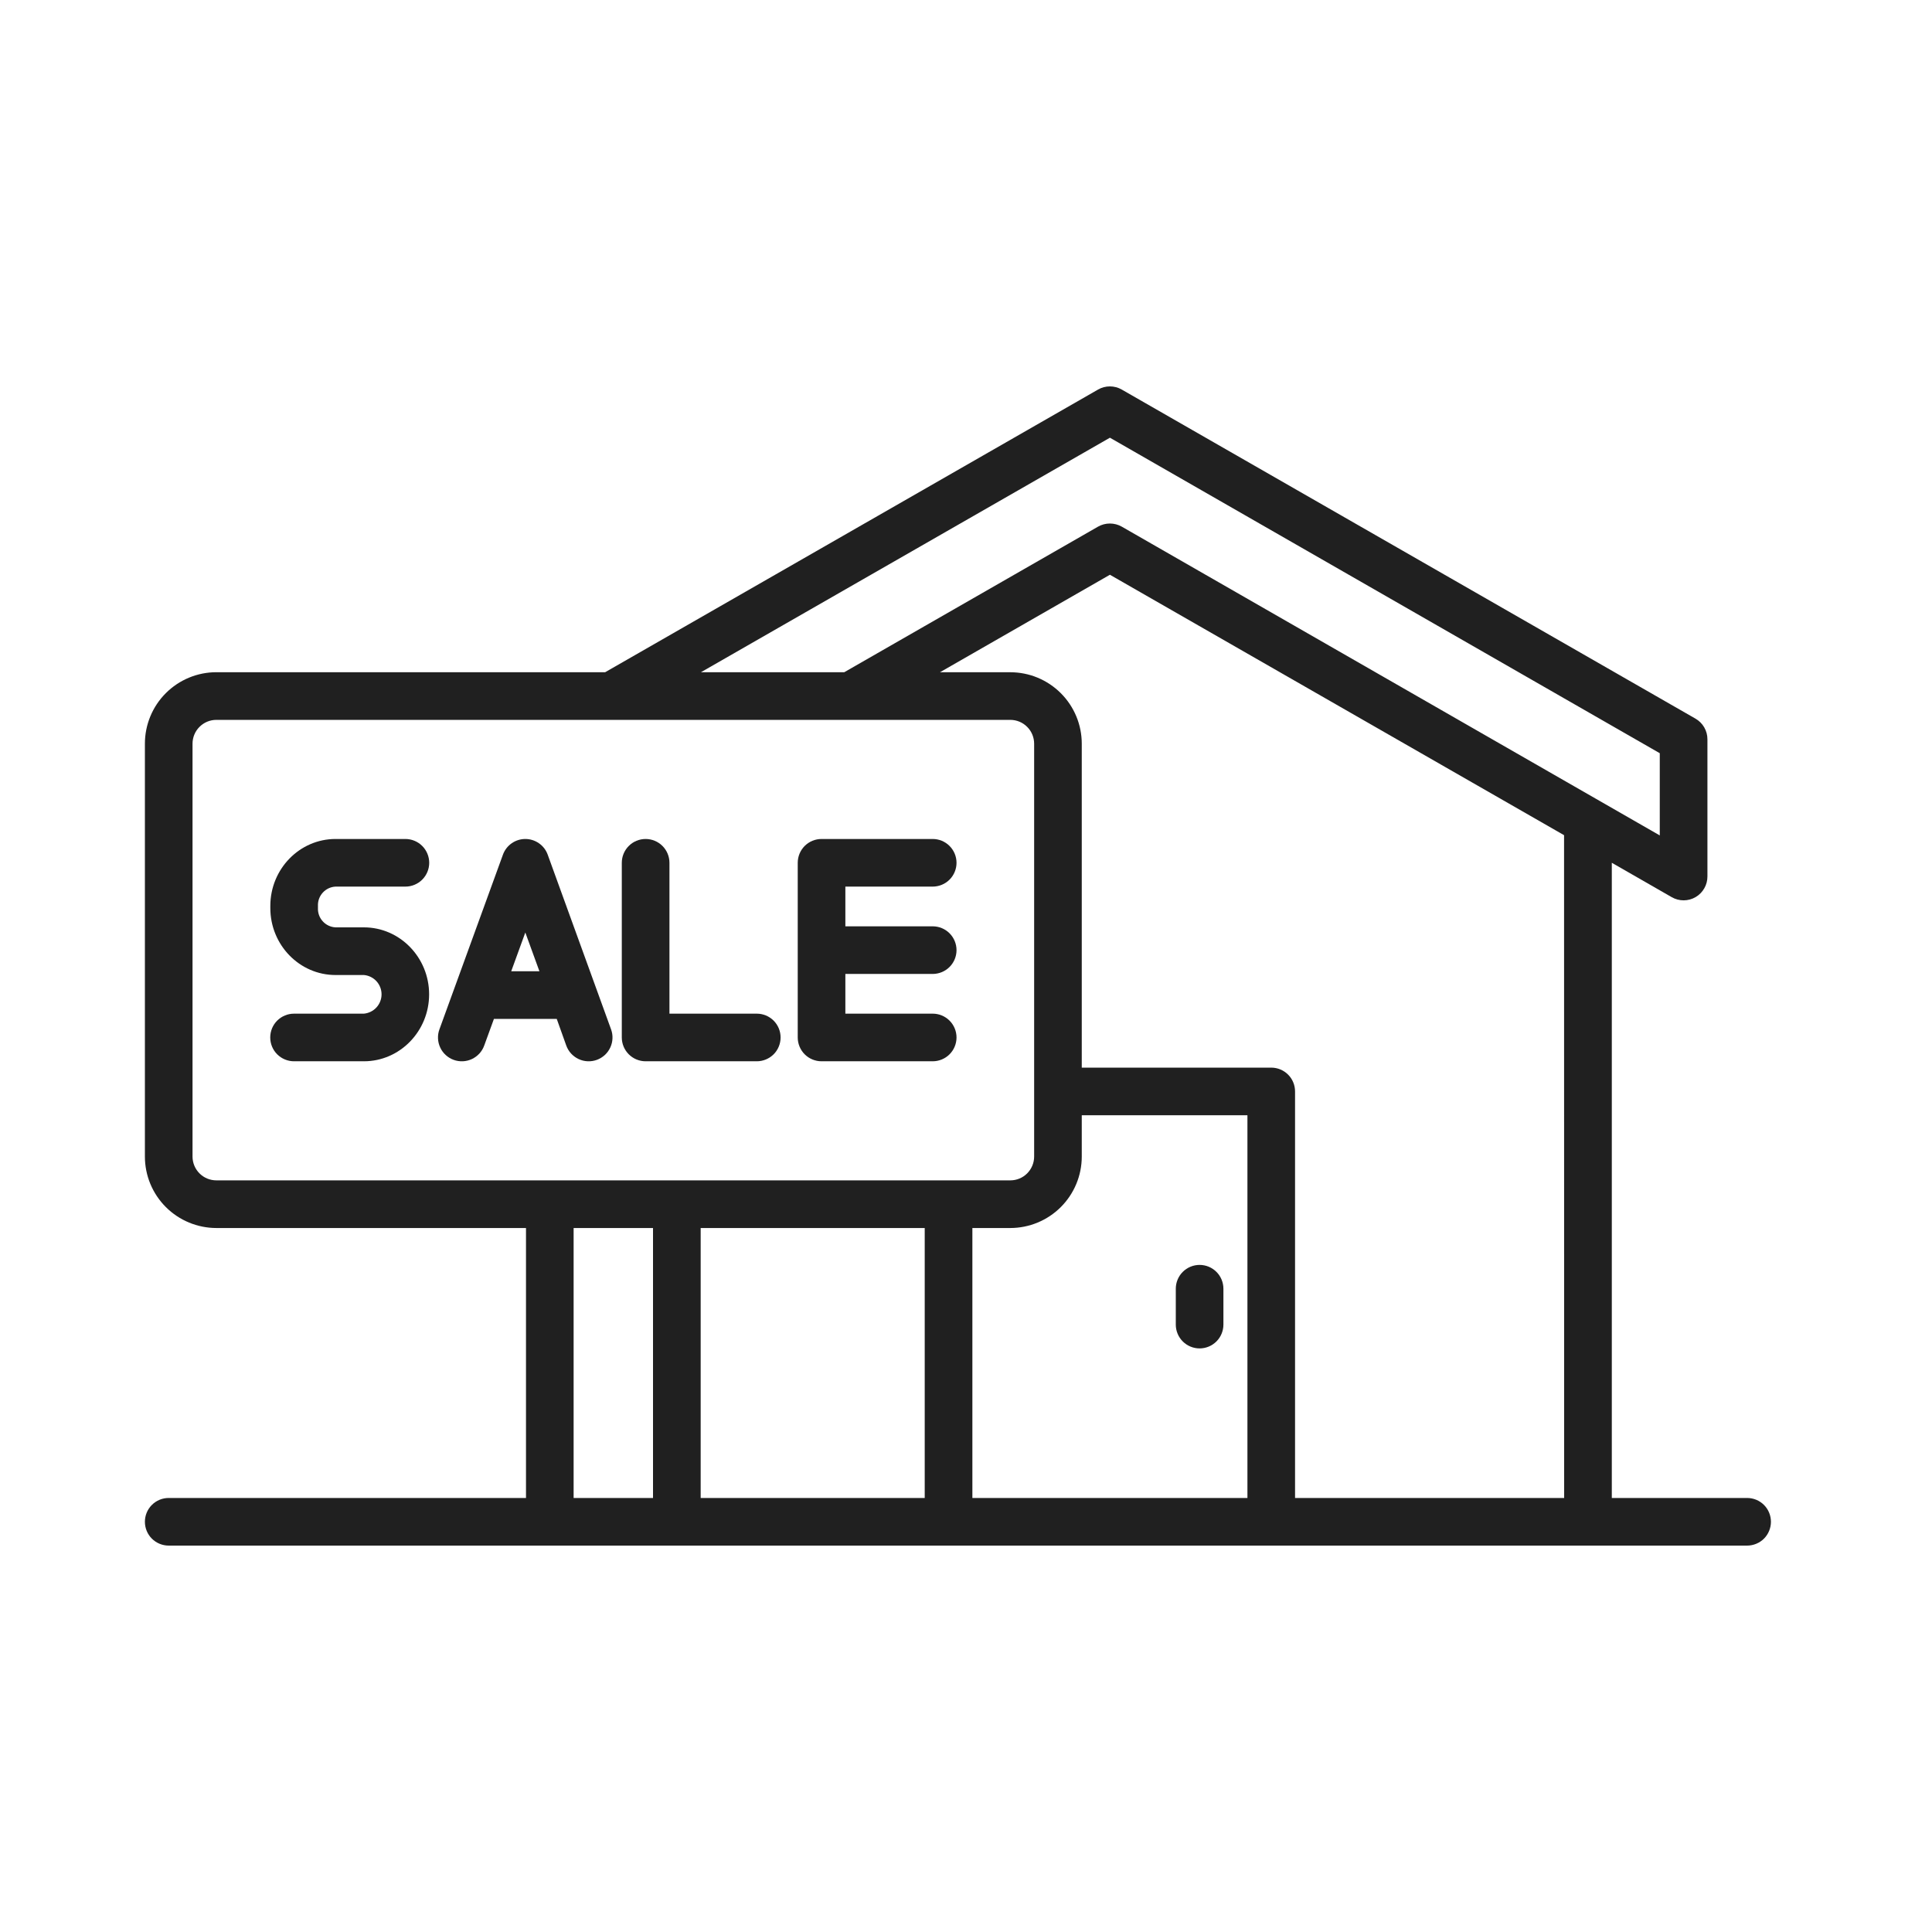
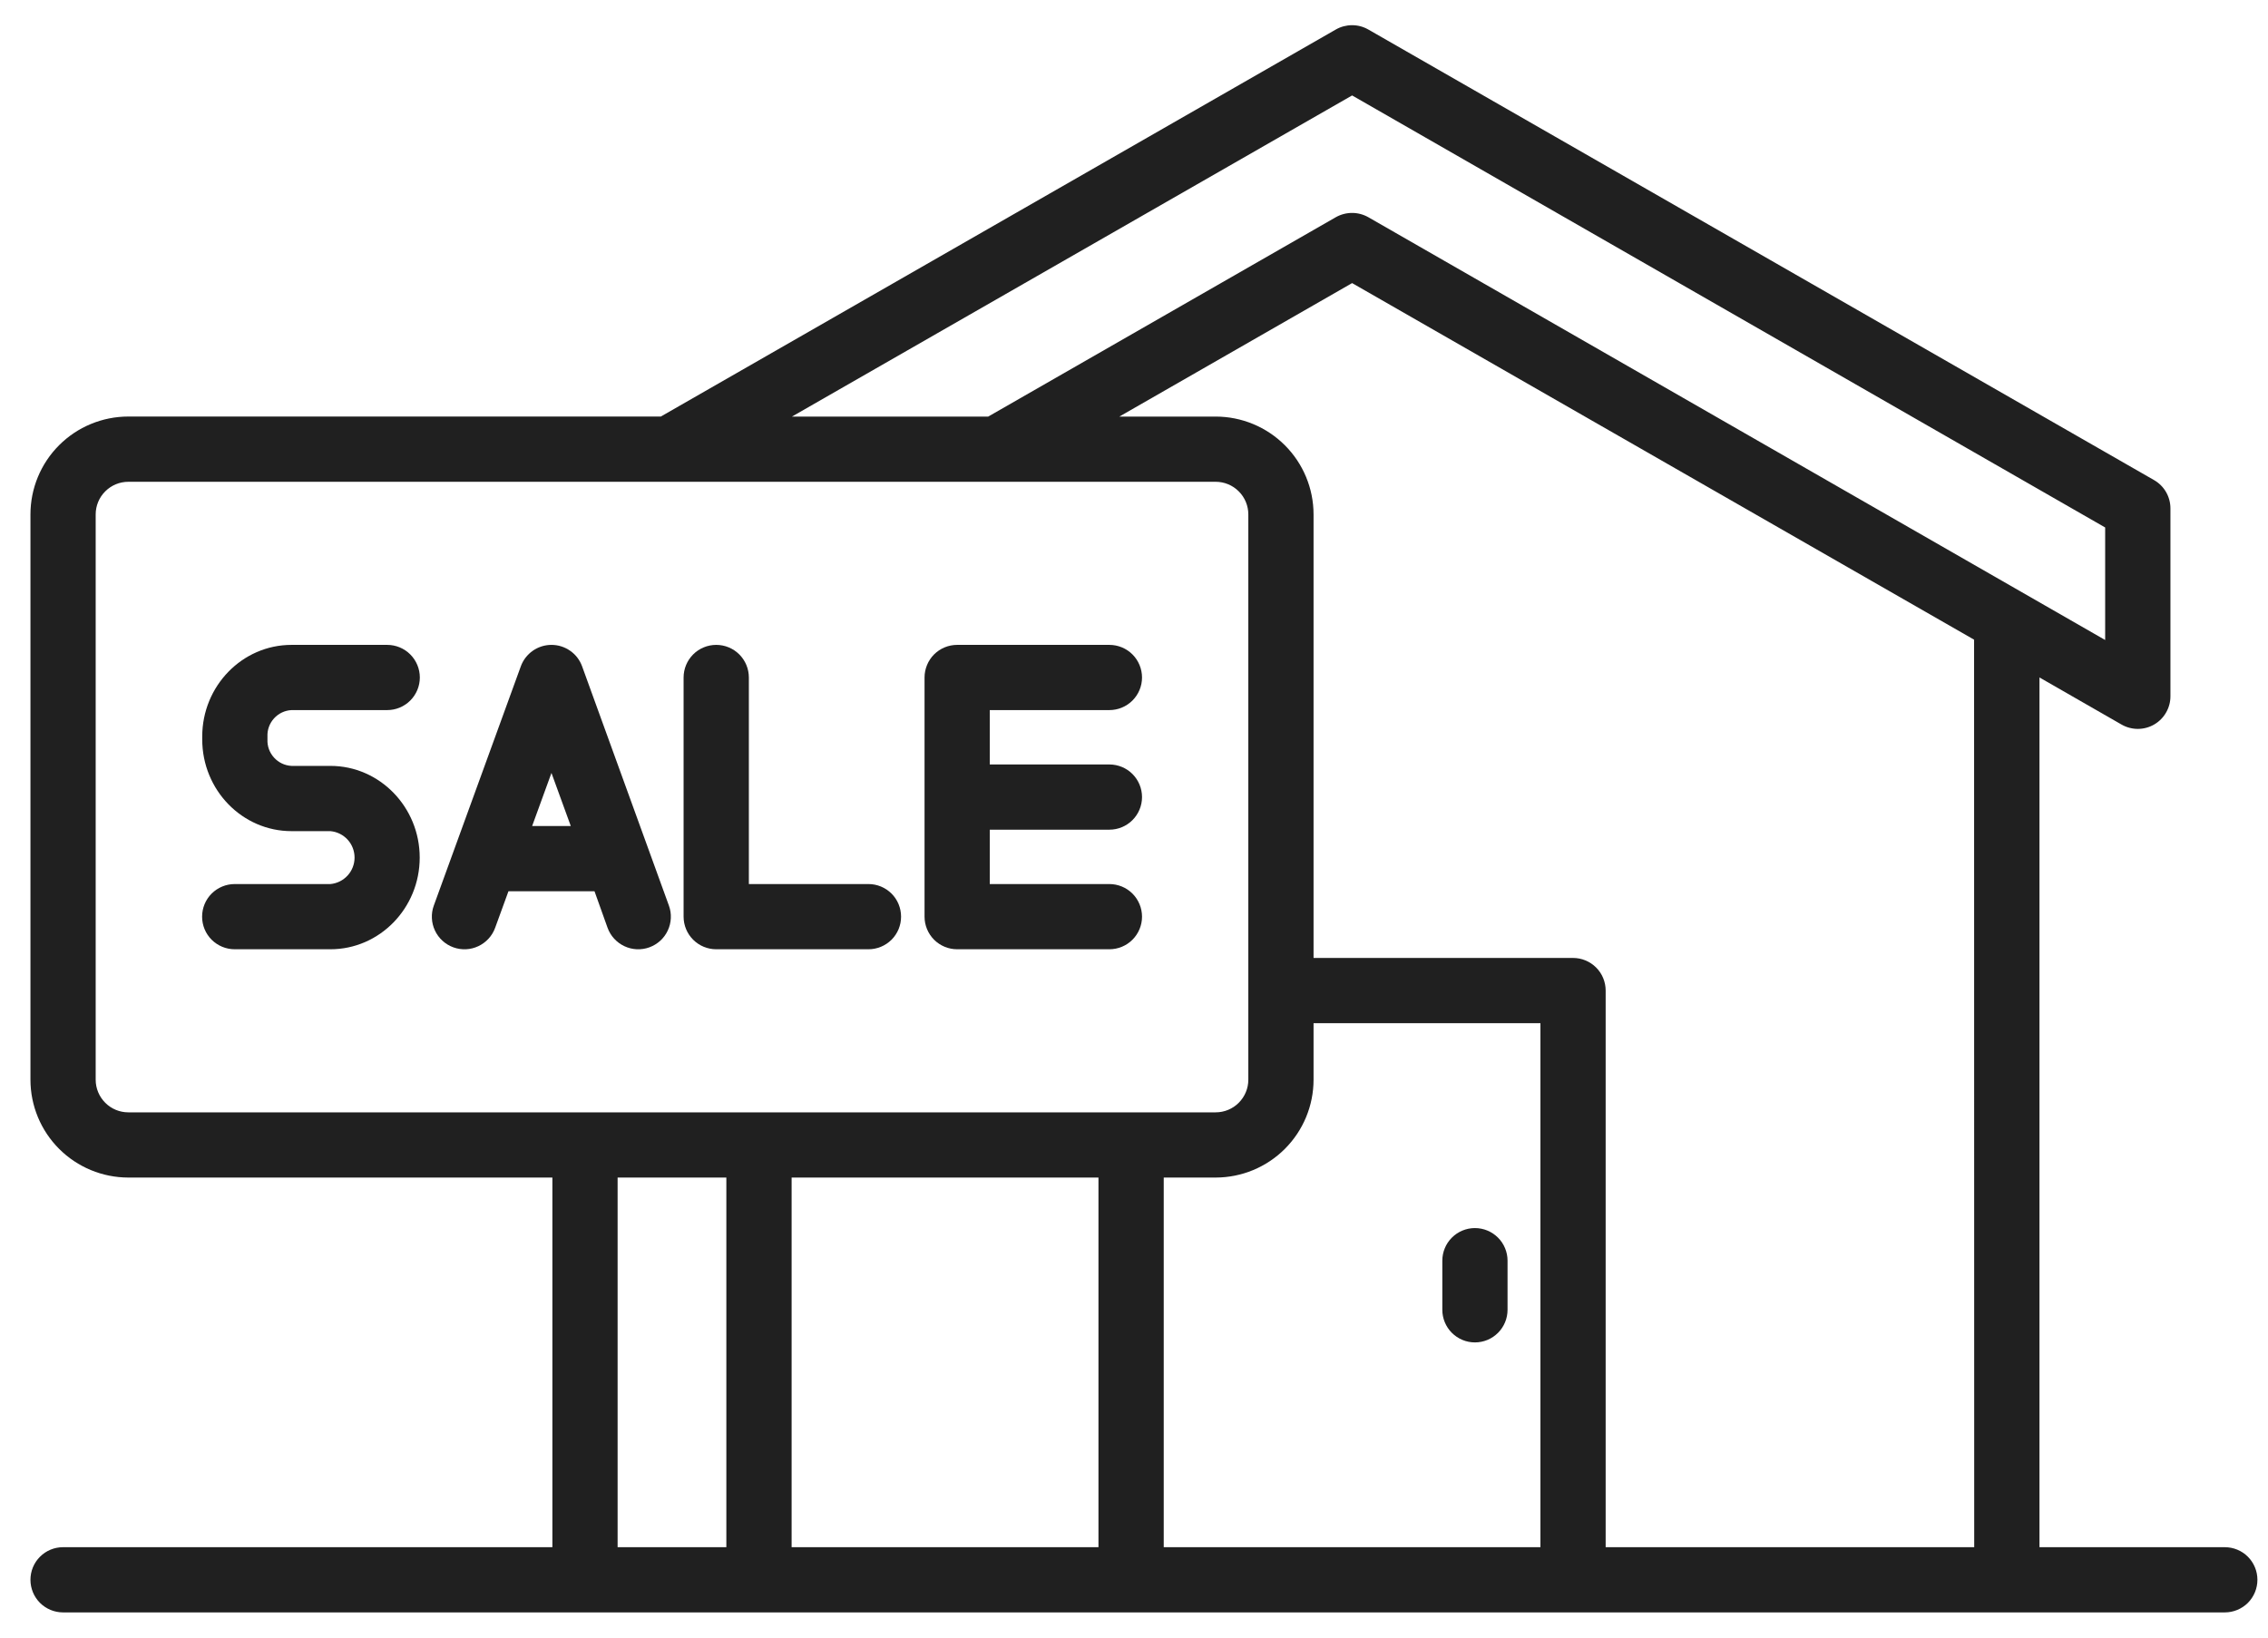
- <svg xmlns="http://www.w3.org/2000/svg" width="63" height="63" viewBox="0 0 63 63" fill="none">
-   <path d="M39.117 41.247C38.911 41.247 38.714 41.329 38.568 41.475C38.423 41.62 38.341 41.818 38.341 42.024V43.193C38.341 43.399 38.423 43.597 38.568 43.742C38.714 43.888 38.911 43.97 39.117 43.97C39.324 43.97 39.521 43.888 39.667 43.742C39.812 43.597 39.894 43.399 39.894 43.193V42.024C39.894 41.818 39.812 41.62 39.667 41.475C39.521 41.329 39.324 41.247 39.117 41.247Z" fill="#202020" />
-   <path d="M10.941 28.911H13.219C13.425 28.911 13.623 28.829 13.768 28.684C13.914 28.538 13.996 28.341 13.996 28.135C13.996 27.929 13.914 27.731 13.768 27.585C13.623 27.44 13.425 27.358 13.219 27.358H10.941C9.768 27.358 8.815 28.338 8.815 29.541V29.61C8.815 30.815 9.768 31.794 10.941 31.794H11.867C12.024 31.808 12.17 31.88 12.277 31.997C12.383 32.114 12.442 32.266 12.442 32.424C12.442 32.581 12.383 32.734 12.277 32.85C12.17 32.967 12.024 33.039 11.867 33.054H9.588C9.382 33.054 9.185 33.136 9.039 33.281C8.893 33.427 8.812 33.624 8.812 33.831C8.812 34.036 8.893 34.234 9.039 34.38C9.185 34.525 9.382 34.607 9.588 34.607H11.867C13.039 34.607 13.993 33.627 13.993 32.424C13.993 31.221 13.039 30.24 11.867 30.24H10.941C10.781 30.232 10.632 30.161 10.525 30.043C10.417 29.925 10.361 29.77 10.368 29.61V29.541C10.361 29.382 10.417 29.226 10.525 29.108C10.632 28.99 10.781 28.919 10.941 28.911Z" fill="#202020" />
-   <path d="M24.678 33.054H21.83V28.135C21.83 27.929 21.748 27.731 21.602 27.585C21.457 27.44 21.259 27.358 21.053 27.358C20.847 27.358 20.649 27.44 20.504 27.585C20.358 27.731 20.276 27.929 20.276 28.135V33.831C20.276 34.036 20.358 34.234 20.504 34.38C20.649 34.525 20.847 34.607 21.053 34.607H24.678C24.884 34.607 25.081 34.525 25.227 34.38C25.373 34.234 25.454 34.036 25.454 33.831C25.454 33.624 25.373 33.427 25.227 33.281C25.081 33.136 24.884 33.054 24.678 33.054Z" fill="#202020" />
-   <path d="M30.414 28.911C30.62 28.911 30.818 28.829 30.963 28.684C31.109 28.538 31.191 28.341 31.191 28.135C31.191 27.929 31.109 27.731 30.963 27.585C30.818 27.44 30.62 27.358 30.414 27.358H26.789C26.583 27.358 26.386 27.44 26.24 27.585C26.095 27.731 26.013 27.929 26.013 28.135V33.831C26.013 34.036 26.095 34.234 26.24 34.38C26.386 34.525 26.583 34.607 26.789 34.607H30.414C30.62 34.607 30.818 34.525 30.963 34.38C31.109 34.234 31.191 34.036 31.191 33.831C31.191 33.624 31.109 33.427 30.963 33.281C30.818 33.136 30.62 33.054 30.414 33.054H27.566V31.759H30.414C30.62 31.759 30.818 31.677 30.963 31.532C31.109 31.386 31.191 31.189 31.191 30.983C31.191 30.777 31.109 30.579 30.963 30.433C30.818 30.288 30.62 30.206 30.414 30.206H27.566V28.911H30.414Z" fill="#202020" />
-   <path d="M17.86 27.87C17.806 27.72 17.707 27.59 17.576 27.499C17.445 27.407 17.29 27.358 17.13 27.358C16.971 27.358 16.815 27.407 16.684 27.499C16.554 27.59 16.454 27.72 16.4 27.87L14.329 33.566C14.294 33.661 14.278 33.763 14.283 33.865C14.287 33.967 14.312 34.067 14.355 34.159C14.398 34.252 14.459 34.335 14.535 34.404C14.61 34.473 14.698 34.526 14.794 34.561C14.89 34.596 14.992 34.611 15.093 34.607C15.195 34.602 15.295 34.578 15.388 34.534C15.48 34.491 15.563 34.43 15.632 34.355C15.701 34.28 15.754 34.192 15.789 34.096L16.106 33.226H18.155L18.466 34.096C18.501 34.192 18.554 34.28 18.623 34.355C18.692 34.43 18.775 34.491 18.867 34.534C18.96 34.578 19.06 34.602 19.162 34.607C19.264 34.611 19.366 34.596 19.461 34.561C19.557 34.526 19.645 34.473 19.721 34.404C19.796 34.335 19.857 34.252 19.9 34.159C19.943 34.067 19.968 33.967 19.972 33.865C19.977 33.763 19.961 33.661 19.926 33.566L17.86 27.87ZM16.67 31.672L17.13 30.408L17.59 31.672H16.67Z" fill="#202020" />
-   <path d="M56.971 48.847H52.559V28.134L54.514 29.256C54.632 29.324 54.767 29.359 54.903 29.359C55.04 29.358 55.174 29.322 55.292 29.253C55.41 29.184 55.508 29.085 55.575 28.966C55.643 28.848 55.678 28.713 55.677 28.577V24.107C55.677 23.97 55.641 23.836 55.572 23.717C55.504 23.599 55.405 23.501 55.286 23.433L36.579 12.703C36.461 12.635 36.328 12.6 36.192 12.6C36.057 12.6 35.923 12.635 35.806 12.703L19.734 21.92H7.055C6.437 21.92 5.844 22.166 5.407 22.603C4.97 23.04 4.725 23.633 4.725 24.251V37.714C4.725 38.332 4.971 38.924 5.408 39.361C5.845 39.798 6.437 40.043 7.055 40.044H17.152V48.847H5.501C5.295 48.847 5.098 48.928 4.952 49.074C4.806 49.22 4.725 49.417 4.725 49.623C4.725 49.829 4.806 50.027 4.952 50.173C5.098 50.318 5.295 50.4 5.501 50.4H56.971C57.177 50.4 57.375 50.318 57.521 50.173C57.666 50.027 57.748 49.829 57.748 49.623C57.748 49.417 57.666 49.22 57.521 49.074C57.375 48.928 57.177 48.847 56.971 48.847ZM51.005 48.847H42.23V35.591C42.23 35.385 42.149 35.187 42.003 35.042C41.857 34.896 41.66 34.814 41.454 34.814H35.275V24.251C35.275 23.633 35.029 23.041 34.592 22.604C34.155 22.167 33.563 21.921 32.945 21.921H30.651L36.193 18.742L51.002 27.234L51.005 48.847ZM30.154 40.044V48.847H22.848V40.044H30.154ZM31.708 40.044H32.945C33.563 40.043 34.155 39.798 34.592 39.361C35.029 38.924 35.275 38.332 35.275 37.714V36.367H40.677V48.847H31.708V40.044ZM36.193 14.273L54.123 24.561V27.242L36.579 17.173C36.461 17.106 36.328 17.071 36.192 17.071C36.057 17.071 35.923 17.106 35.806 17.173L27.529 21.921H22.856L36.193 14.273ZM6.278 37.714V24.251C6.278 24.045 6.36 23.847 6.506 23.702C6.651 23.556 6.849 23.474 7.055 23.474H32.945C33.151 23.474 33.349 23.556 33.494 23.702C33.64 23.847 33.722 24.045 33.722 24.251V37.714C33.722 37.92 33.64 38.117 33.494 38.263C33.349 38.409 33.151 38.49 32.945 38.49H7.055C6.849 38.49 6.651 38.409 6.506 38.263C6.36 38.117 6.278 37.92 6.278 37.714ZM18.705 40.044H21.294V48.847H18.705V40.044Z" fill="#202020" />
+ <svg xmlns="http://www.w3.org/2000/svg" width="54" height="39" viewBox="0 0 54 39" fill="none">
+   <path d="M35.117 29.247C34.911 29.247 34.714 29.329 34.568 29.475C34.423 29.62 34.341 29.818 34.341 30.024V31.193C34.341 31.399 34.423 31.597 34.568 31.742C34.714 31.888 34.911 31.97 35.117 31.97C35.324 31.97 35.521 31.888 35.667 31.742C35.812 31.597 35.894 31.399 35.894 31.193V30.024C35.894 29.818 35.812 29.62 35.667 29.475C35.521 29.329 35.324 29.247 35.117 29.247Z" fill="#202020" />
+   <path d="M6.941 16.911H9.219C9.425 16.911 9.623 16.829 9.768 16.684C9.914 16.538 9.996 16.341 9.996 16.135C9.996 15.929 9.914 15.731 9.768 15.585C9.623 15.44 9.425 15.358 9.219 15.358H6.941C5.768 15.358 4.815 16.338 4.815 17.541V17.61C4.815 18.815 5.768 19.794 6.941 19.794H7.867C8.024 19.808 8.17 19.88 8.277 19.997C8.383 20.113 8.442 20.266 8.442 20.424C8.442 20.581 8.383 20.734 8.277 20.85C8.17 20.967 8.024 21.04 7.867 21.054H5.588C5.382 21.054 5.185 21.136 5.039 21.281C4.893 21.427 4.812 21.625 4.812 21.831C4.812 22.037 4.893 22.234 5.039 22.38C5.185 22.525 5.382 22.607 5.588 22.607H7.867C9.039 22.607 9.993 21.628 9.993 20.424C9.993 19.221 9.039 18.24 7.867 18.24H6.941C6.781 18.232 6.632 18.161 6.525 18.043C6.417 17.925 6.361 17.77 6.368 17.61V17.541C6.361 17.382 6.417 17.226 6.525 17.108C6.632 16.99 6.781 16.919 6.941 16.911Z" fill="#202020" />
+   <path d="M20.678 21.054H17.83V16.135C17.83 15.929 17.748 15.731 17.602 15.585C17.457 15.44 17.259 15.358 17.053 15.358C16.847 15.358 16.649 15.44 16.504 15.585C16.358 15.731 16.276 15.929 16.276 16.135V21.831C16.276 22.037 16.358 22.234 16.504 22.38C16.649 22.525 16.847 22.607 17.053 22.607H20.678C20.884 22.607 21.081 22.525 21.227 22.38C21.373 22.234 21.454 22.037 21.454 21.831C21.454 21.625 21.373 21.427 21.227 21.281C21.081 21.136 20.884 21.054 20.678 21.054Z" fill="#202020" />
+   <path d="M26.414 16.911C26.62 16.911 26.818 16.829 26.963 16.684C27.109 16.538 27.191 16.341 27.191 16.135C27.191 15.929 27.109 15.731 26.963 15.585C26.818 15.44 26.62 15.358 26.414 15.358H22.789C22.583 15.358 22.386 15.44 22.24 15.585C22.095 15.731 22.013 15.929 22.013 16.135V21.831C22.013 22.037 22.095 22.234 22.24 22.38C22.386 22.525 22.583 22.607 22.789 22.607H26.414C26.62 22.607 26.818 22.525 26.963 22.38C27.109 22.234 27.191 22.037 27.191 21.831C27.191 21.625 27.109 21.427 26.963 21.281C26.818 21.136 26.62 21.054 26.414 21.054H23.566V19.759H26.414C26.62 19.759 26.818 19.677 26.963 19.532C27.109 19.386 27.191 19.189 27.191 18.983C27.191 18.777 27.109 18.579 26.963 18.433C26.818 18.288 26.62 18.206 26.414 18.206H23.566V16.911H26.414Z" fill="#202020" />
+   <path d="M13.86 15.87C13.806 15.72 13.707 15.59 13.576 15.499C13.445 15.407 13.29 15.358 13.13 15.358C12.971 15.358 12.815 15.407 12.684 15.499C12.554 15.59 12.454 15.72 12.4 15.87L10.329 21.566C10.294 21.661 10.278 21.763 10.283 21.865C10.287 21.967 10.312 22.067 10.355 22.159C10.398 22.252 10.459 22.335 10.535 22.404C10.61 22.473 10.698 22.526 10.794 22.561C10.89 22.596 10.992 22.611 11.093 22.607C11.195 22.602 11.295 22.578 11.388 22.534C11.48 22.491 11.563 22.43 11.632 22.355C11.701 22.28 11.754 22.192 11.789 22.096L12.106 21.226H14.155L14.466 22.096C14.501 22.192 14.554 22.28 14.623 22.355C14.692 22.43 14.775 22.491 14.867 22.534C14.96 22.578 15.06 22.602 15.162 22.607C15.264 22.611 15.366 22.596 15.461 22.561C15.557 22.526 15.645 22.473 15.721 22.404C15.796 22.335 15.857 22.252 15.9 22.159C15.943 22.067 15.968 21.967 15.972 21.865C15.977 21.763 15.961 21.661 15.926 21.566L13.86 15.87ZM12.67 19.672L13.13 18.408L13.59 19.672H12.67Z" fill="#202020" />
+   <path d="M52.971 36.847H48.559V16.134L50.514 17.256C50.632 17.324 50.767 17.359 50.903 17.359C51.04 17.358 51.174 17.322 51.292 17.253C51.41 17.184 51.508 17.085 51.575 16.966C51.643 16.848 51.678 16.713 51.677 16.577V12.107C51.677 11.97 51.641 11.836 51.572 11.717C51.504 11.599 51.405 11.501 51.286 11.433L32.579 0.703C32.461 0.635 32.328 0.6 32.192 0.6C32.057 0.6 31.923 0.635 31.805 0.703L15.734 9.92H3.055C2.437 9.92 1.844 10.166 1.407 10.603C0.97 11.04 0.725 11.633 0.725 12.251V25.714C0.725 26.332 0.971 26.924 1.408 27.361C1.845 27.798 2.437 28.043 3.055 28.044H13.152V36.847H1.501C1.295 36.847 1.098 36.928 0.952 37.074C0.806 37.22 0.725 37.417 0.725 37.623C0.725 37.829 0.806 38.027 0.952 38.173C1.098 38.318 1.295 38.4 1.501 38.4H52.971C53.177 38.4 53.375 38.318 53.521 38.173C53.666 38.027 53.748 37.829 53.748 37.623C53.748 37.417 53.666 37.22 53.521 37.074C53.375 36.928 53.177 36.847 52.971 36.847ZM47.005 36.847H38.23V23.591C38.23 23.385 38.149 23.187 38.003 23.042C37.857 22.896 37.66 22.814 37.454 22.814H31.275V12.251C31.275 11.633 31.029 11.041 30.592 10.604C30.155 10.167 29.563 9.921 28.945 9.921H26.651L32.193 6.742L47.002 15.234L47.005 36.847ZM26.154 28.044V36.847H18.848V28.044H26.154ZM27.708 28.044H28.945C29.563 28.043 30.155 27.798 30.592 27.361C31.029 26.924 31.275 26.332 31.275 25.714V24.367H36.677V36.847H27.708V28.044ZM32.193 2.273L50.123 12.562V15.242L32.579 5.173C32.461 5.106 32.328 5.071 32.192 5.071C32.057 5.071 31.923 5.106 31.805 5.173L23.529 9.921H18.856L32.193 2.273ZM2.278 25.714V12.251C2.278 12.045 2.36 11.847 2.506 11.702C2.651 11.556 2.849 11.474 3.055 11.474H28.945C29.151 11.474 29.349 11.556 29.494 11.702C29.64 11.847 29.722 12.045 29.722 12.251V25.714C29.722 25.92 29.64 26.117 29.494 26.263C29.349 26.409 29.151 26.491 28.945 26.491H3.055C2.849 26.491 2.651 26.409 2.506 26.263C2.36 26.117 2.278 25.92 2.278 25.714ZM14.705 28.044H17.294V36.847H14.705V28.044Z" fill="#202020" />
</svg>
